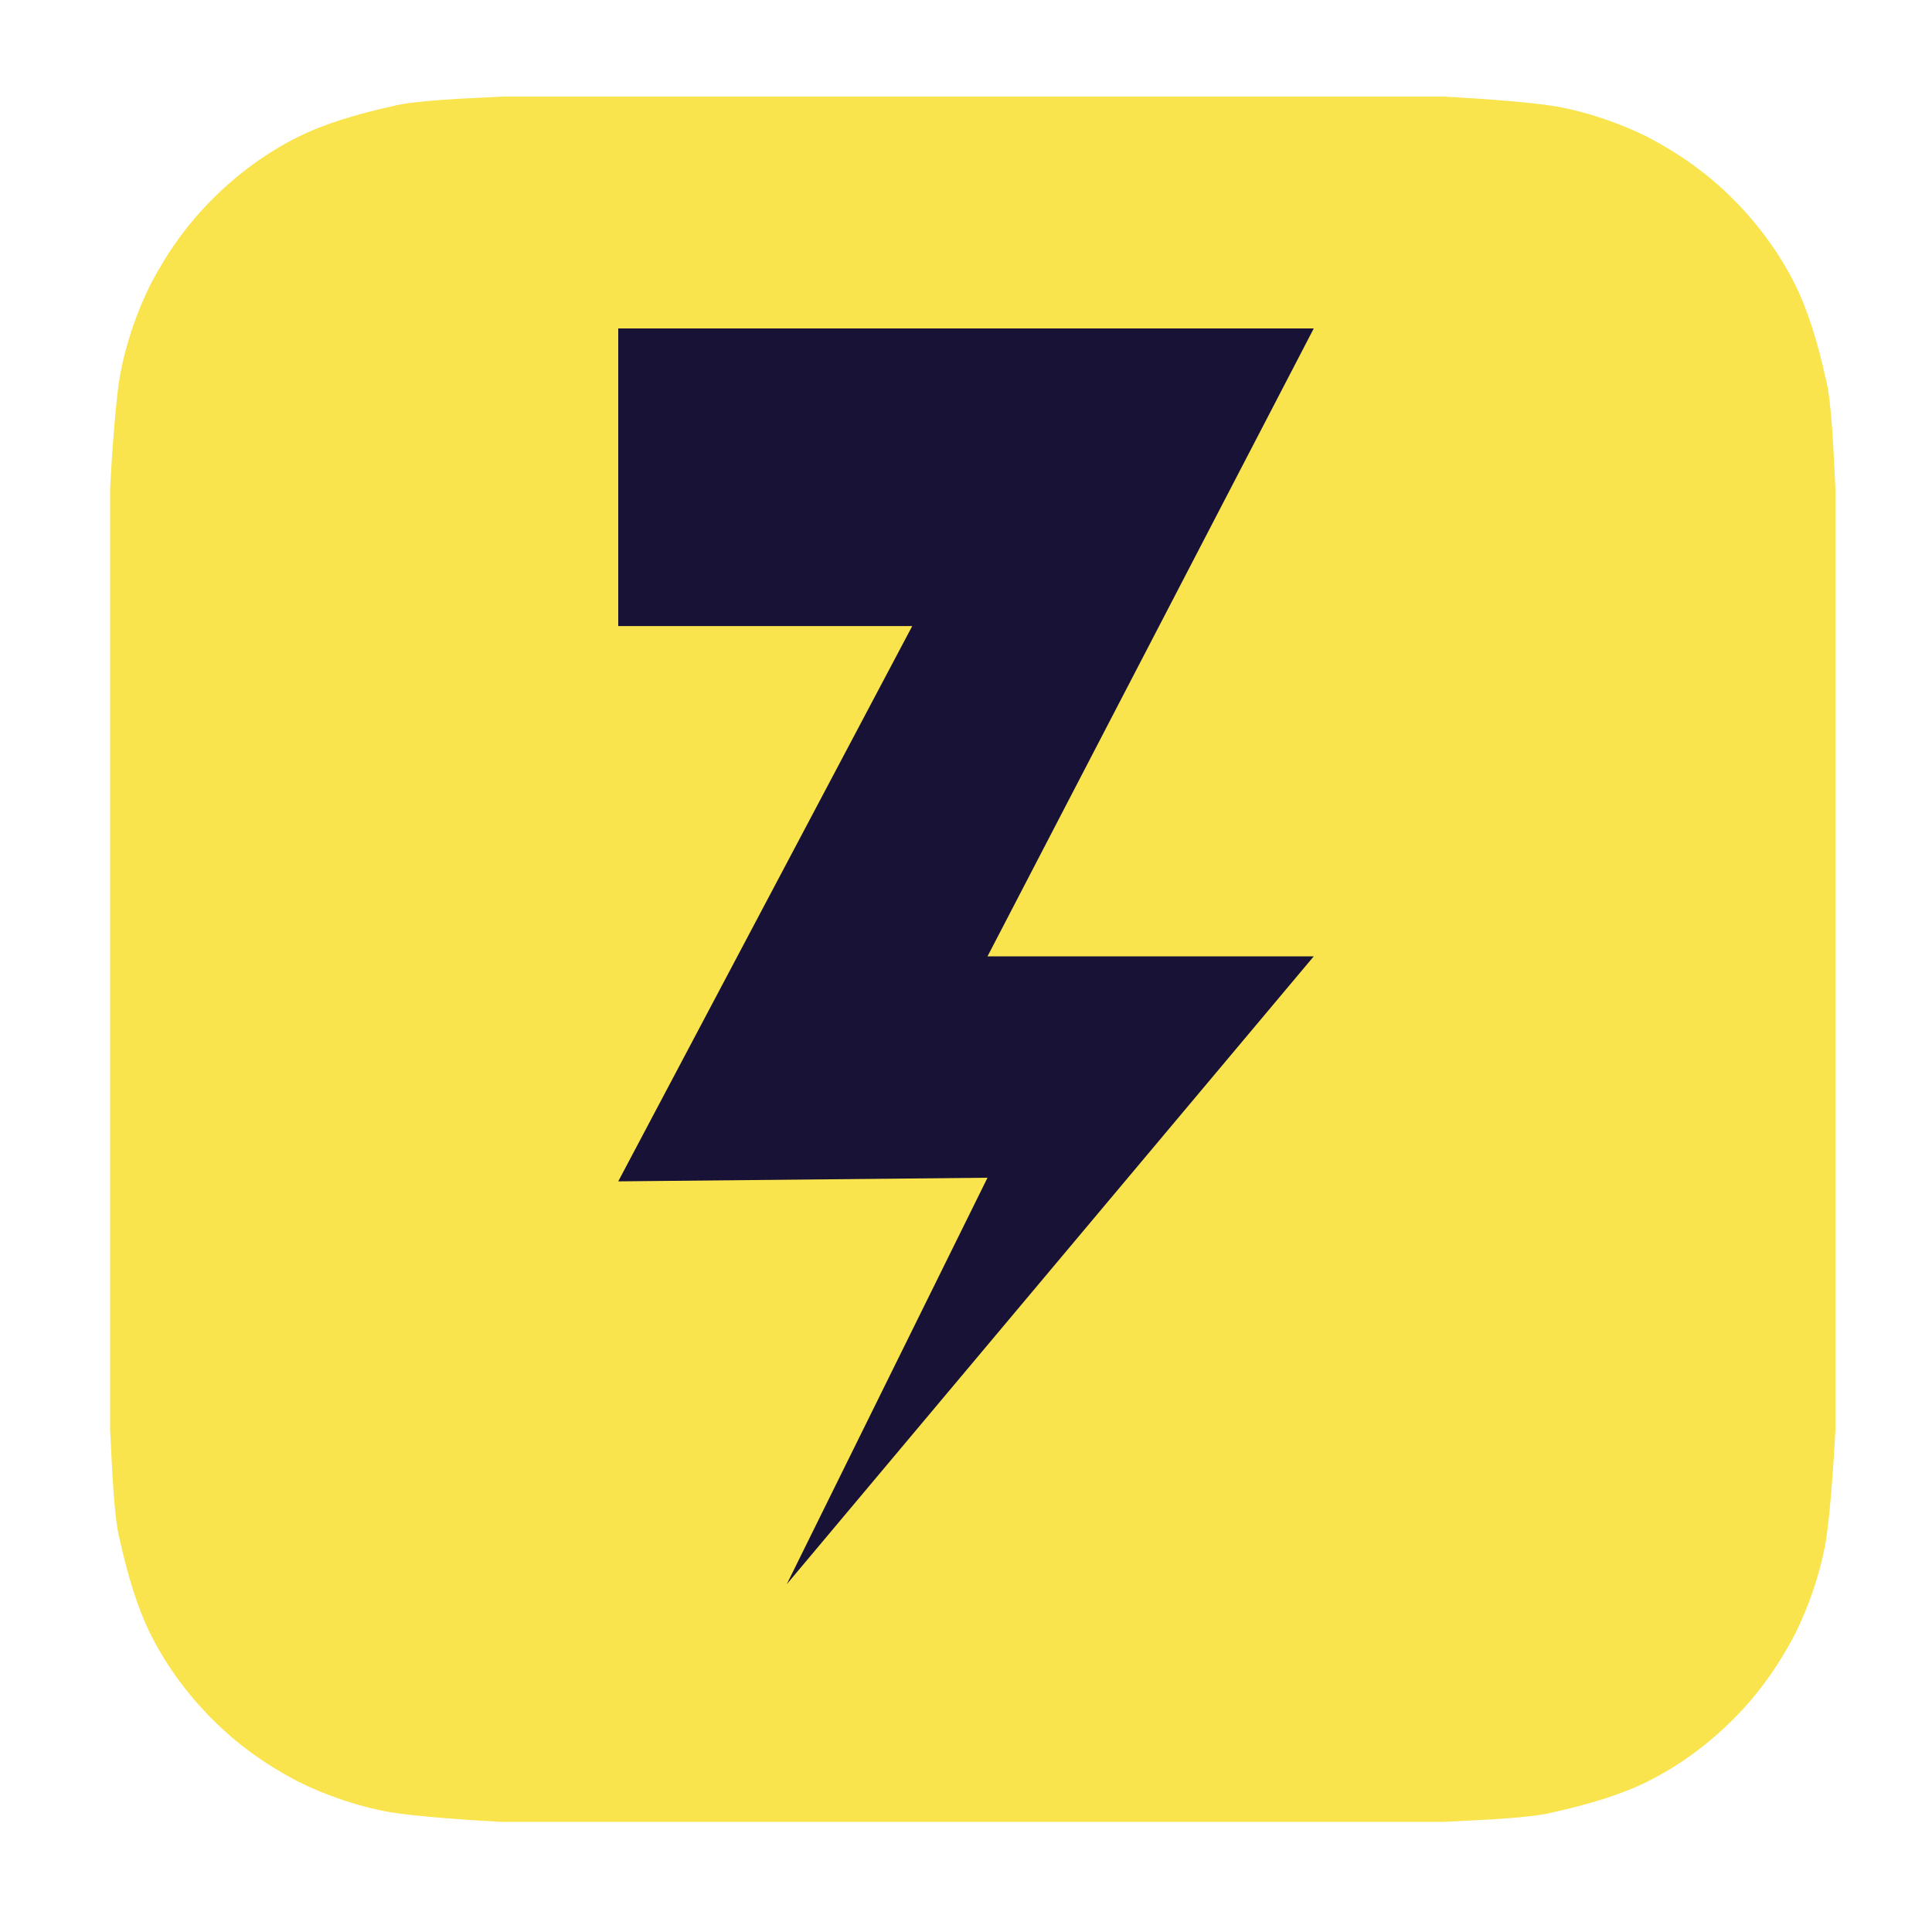
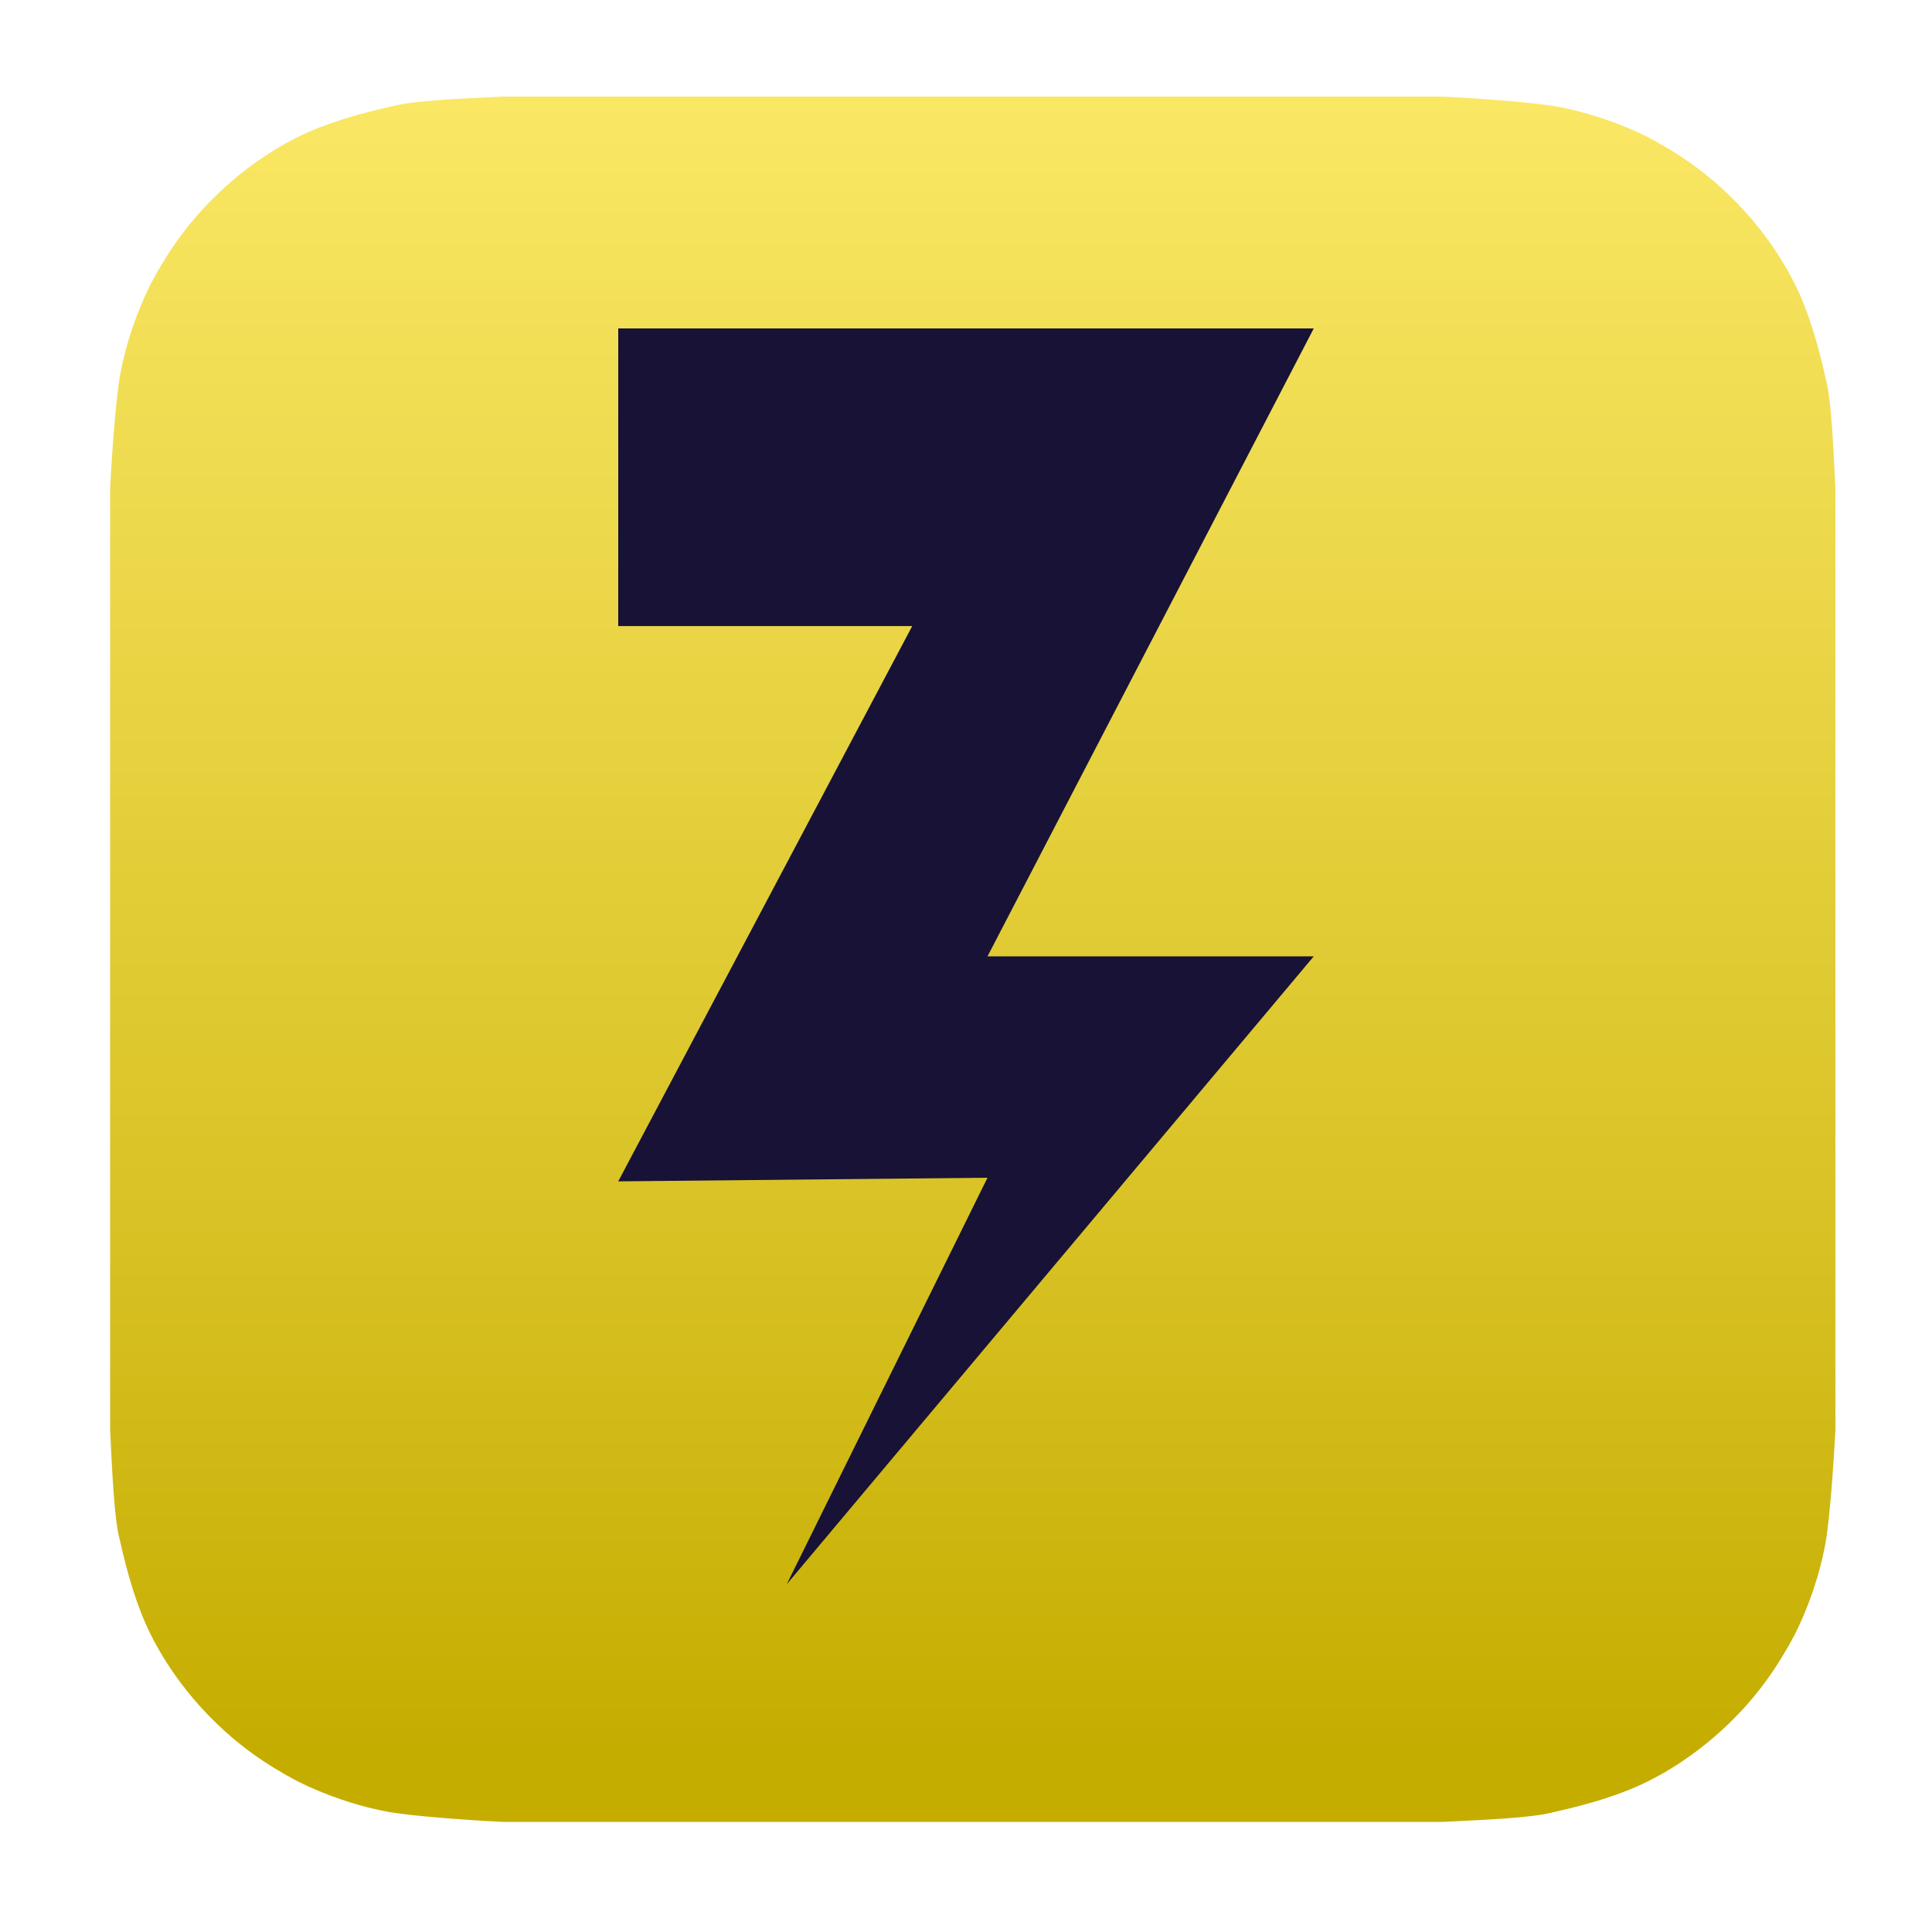
<svg xmlns="http://www.w3.org/2000/svg" width="100" height="100" viewBox="0 0 100 100" fill="none">
  <g id="whatsapp 1">
    <g id="Graphics-_x2F_-App-Icons-_x2F_-WhatsApp">
      <g id="Icon_6_">
        <path id="Background_7_" d="M28.4 5C27.9 5 26.9 5 26 5C24 5.1 21.4 5.2 20.3 5.5C18.5 5.9 16.8 6.4 15.4 7.1C13.8 7.9 12.3 9 11 10.3C9.7 11.6 8.7 13 7.8 14.7C7.1 16.1 6.5 17.8 6.2 19.5C6 20.7 5.8 23.3 5.7 25.3C5.7 26.1 5.7 27.2 5.7 27.7V71.6C5.7 72.1 5.7 73.1 5.7 74C5.8 76 5.9 78.6 6.2 79.7C6.6 81.5 7.1 83.2 7.8 84.6C8.6 86.2 9.7 87.7 11 89C12.3 90.3 13.7 91.3 15.4 92.2C16.8 92.9 18.5 93.5 20.2 93.8C21.4 94 24 94.2 26 94.3C26.8 94.3 27.9 94.3 28.4 94.3H72.3C72.8 94.3 73.8 94.3 74.7 94.3C76.7 94.2 79.3 94.1 80.4 93.8C82.2 93.4 83.9 92.9 85.3 92.2C86.9 91.4 88.4 90.3 89.7 89C91 87.7 92 86.3 92.9 84.6C93.6 83.2 94.2 81.5 94.5 79.8C94.7 78.6 94.9 76 95 74C95 73.2 95 72.1 95 71.6V27.7C95 27.2 95 26.2 95 25.3C94.9 23.3 94.8 20.7 94.5 19.6C94.1 17.8 93.6 16.1 92.9 14.7C92.1 13.1 91 11.6 89.7 10.3C88.4 9 87 8 85.3 7.1C83.9 6.4 82.2 5.8 80.5 5.5C79.3 5.3 76.7 5.1 74.7 5C73.9 5 72.8 5 72.3 5H28.4Z" fill="url(#tuntz-home)" />
        <path id="Vector 1" d="M68 17H32V32.405H47.217L32 61.147L51.113 60.959L40.722 82L68 49.5H51.113L68 17Z" fill="#171236" />
      </g>
    </g>
  </g>
  <defs>
    <linearGradient id="tuntz-home" x1="50.35" y1="5" x2="50.35" y2="94.3" gradientUnits="userSpaceOnUse">
-       <stop stop-color="#F9E44D" />
+       <stop stop-color="#FAE764" />
+       <stop offset="0.688" stop-color="#D6C021" />
+       <stop offset="0.958" stop-color="#C5AD00" />
    </linearGradient>
  </defs>
</svg>
